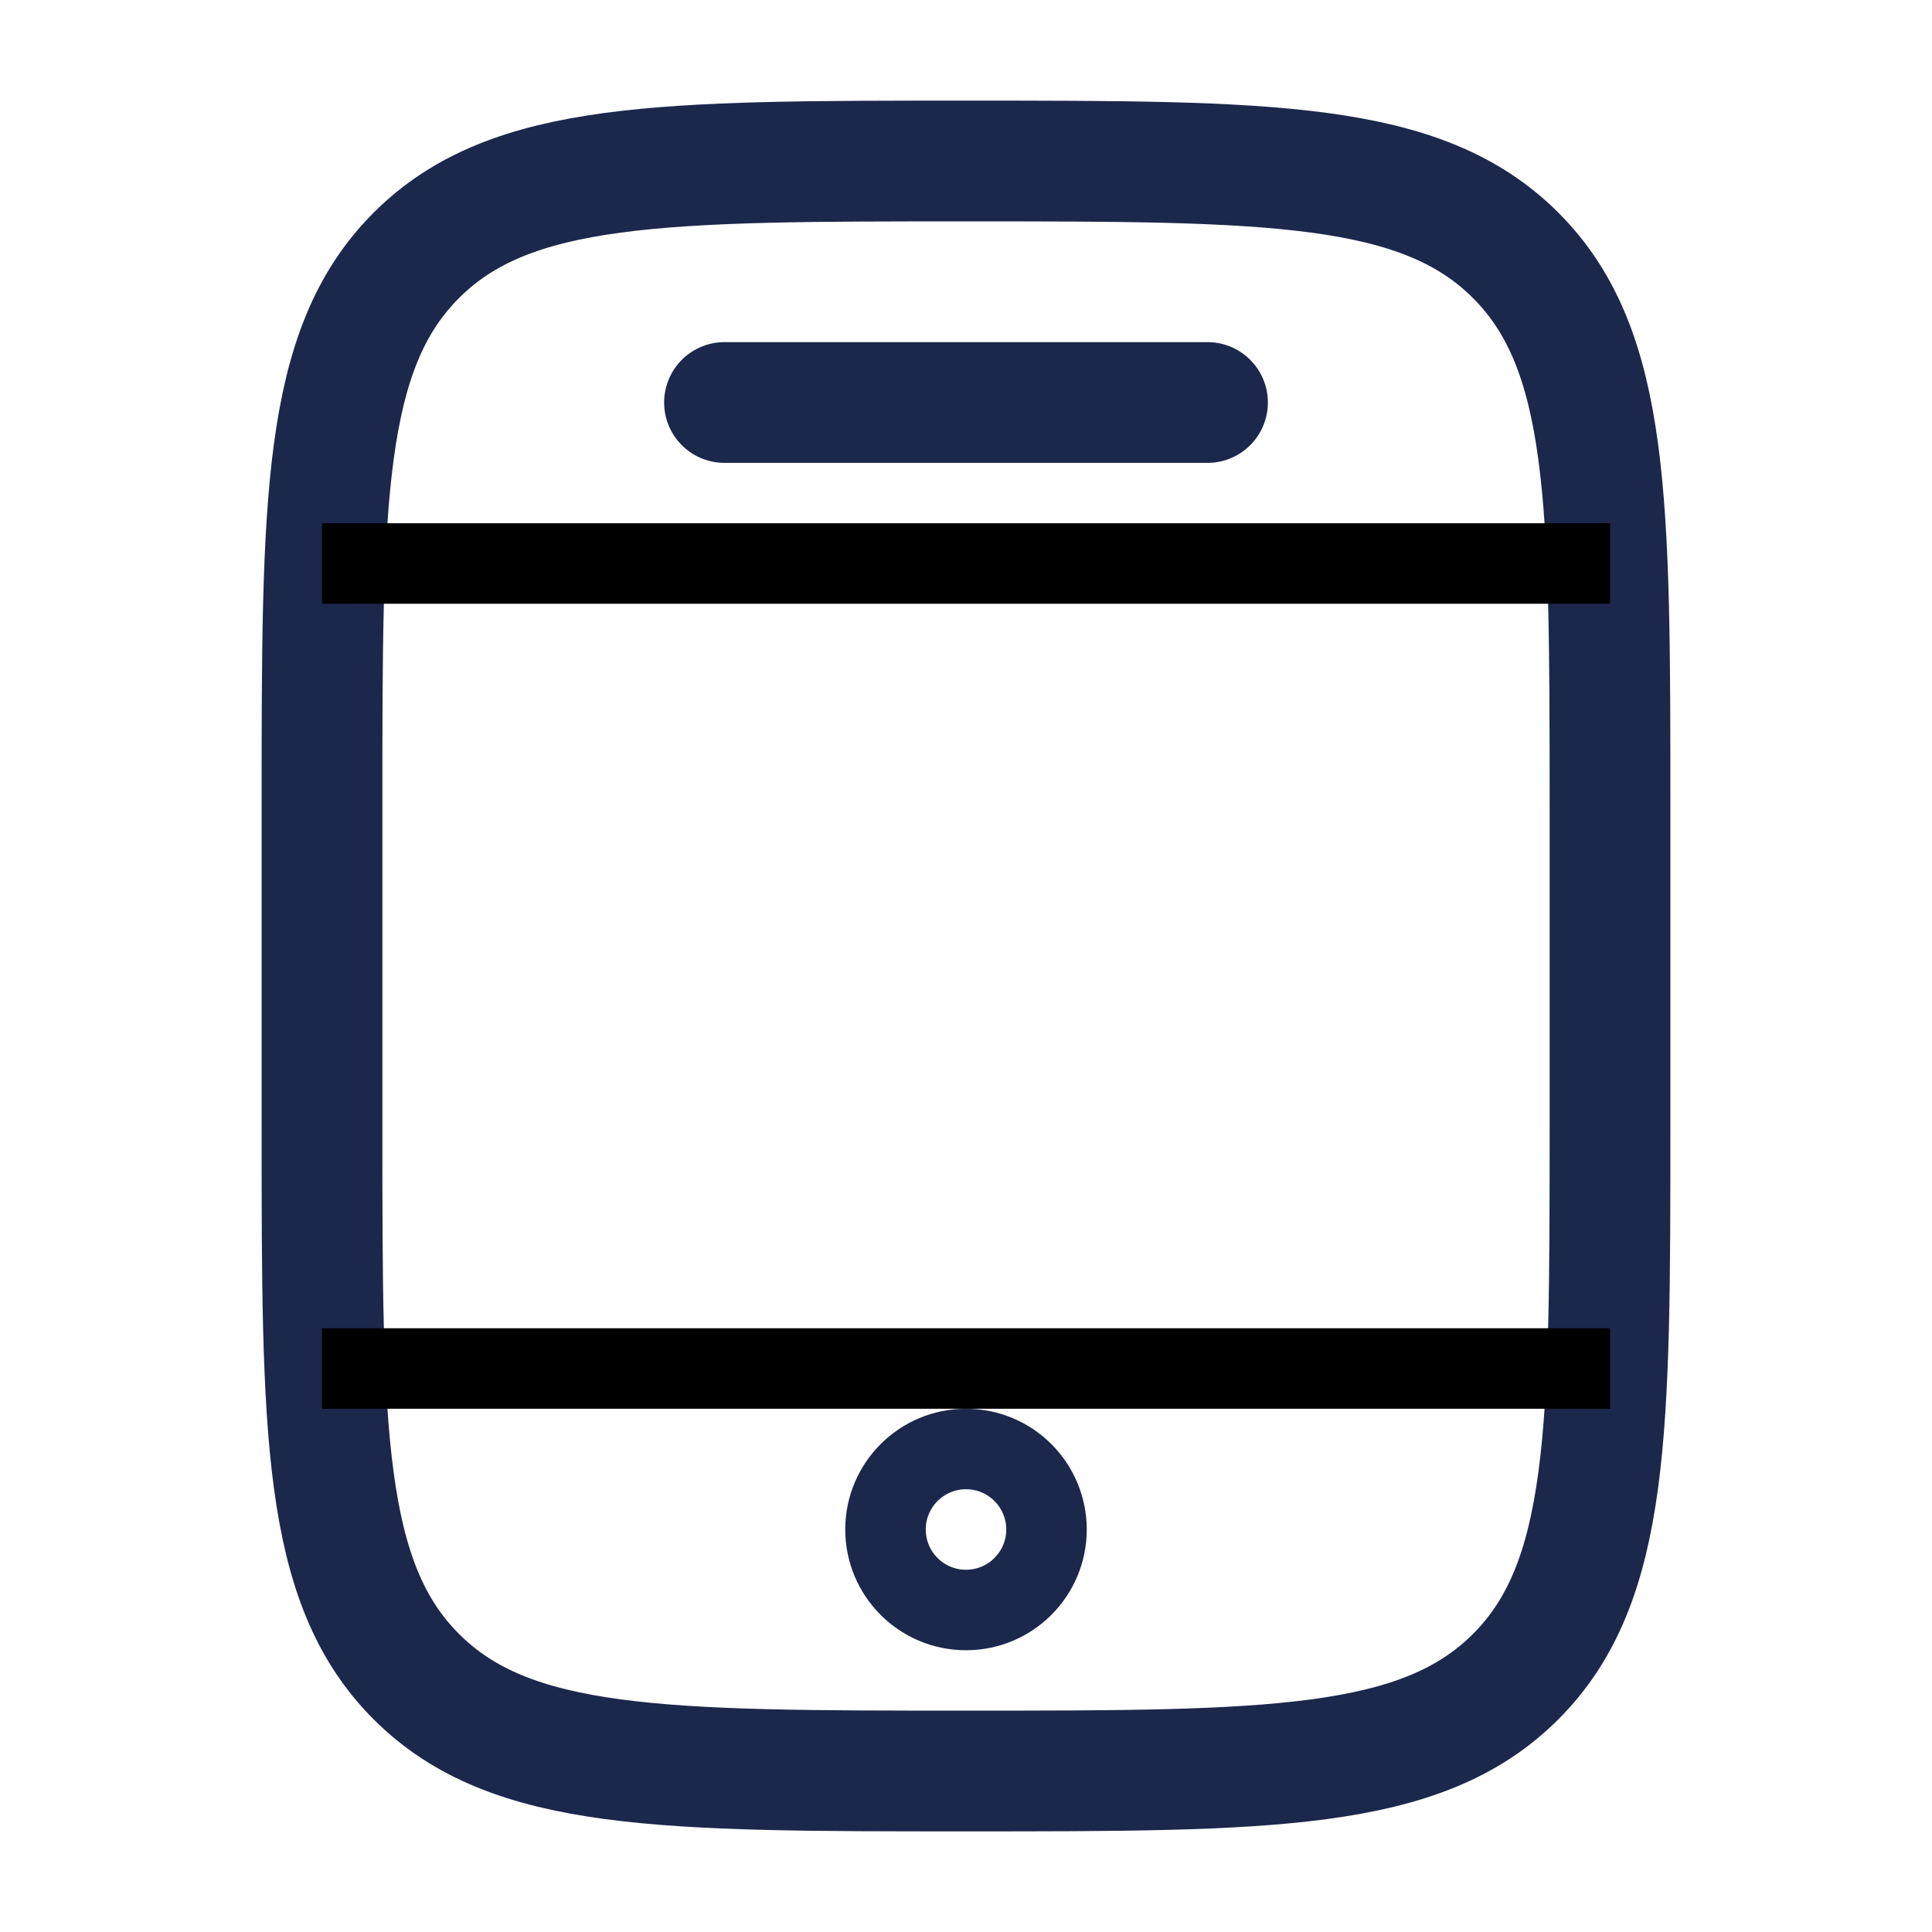
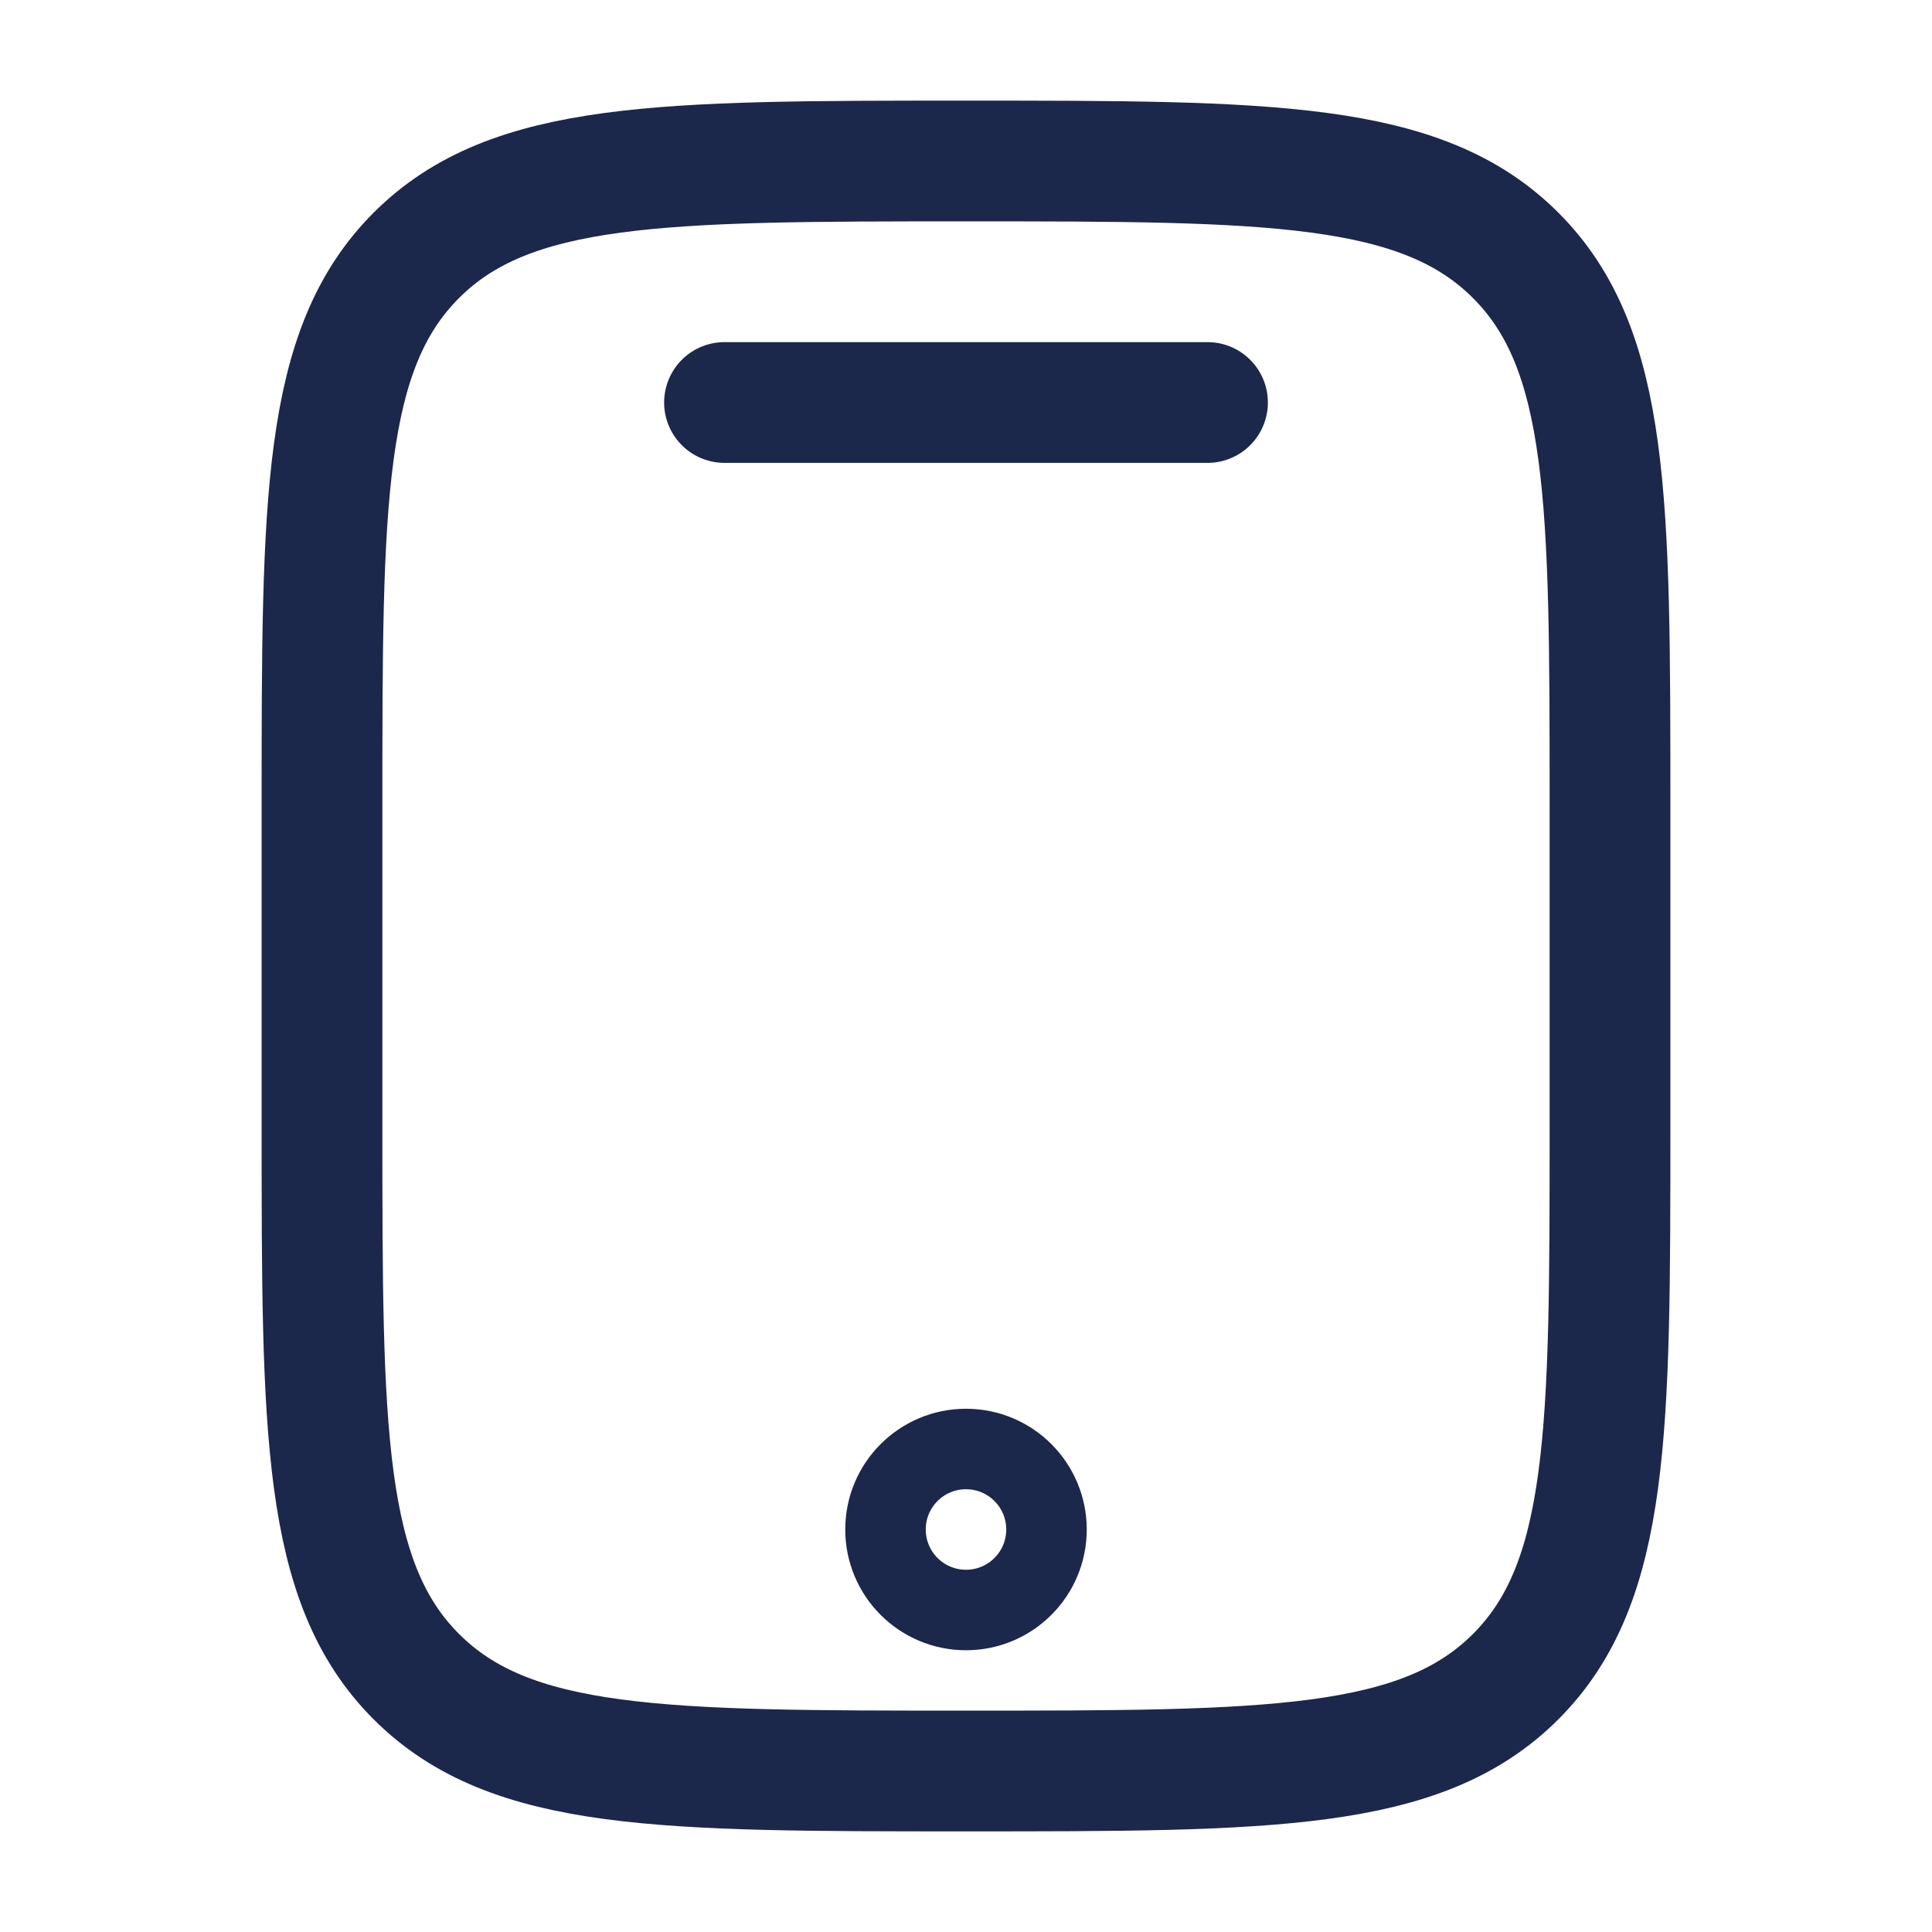
<svg xmlns="http://www.w3.org/2000/svg" width="24" height="24" viewBox="0 0 24 24" fill="none">
  <path d="M4 10C4 6.229 4 4.343 5.172 3.172C6.343 2 8.229 2 12 2C15.771 2 17.657 2 18.828 3.172C20 4.343 20 6.229 20 10V14C20 17.771 20 19.657 18.828 20.828C17.657 22 15.771 22 12 22C8.229 22 6.343 22 5.172 20.828C4 19.657 4 17.771 4 14V10Z" stroke="#1C274C" stroke-width="1.5" />
  <path d="M15 5H9" stroke="#1C274C" stroke-width="1.5" stroke-linecap="round" />
  <circle cx="12" cy="19" r="1" stroke="#1C274C" />
-   <path d="M4 17H20" stroke="black" />
-   <path d="M4 7H20" stroke="black" />
</svg>
